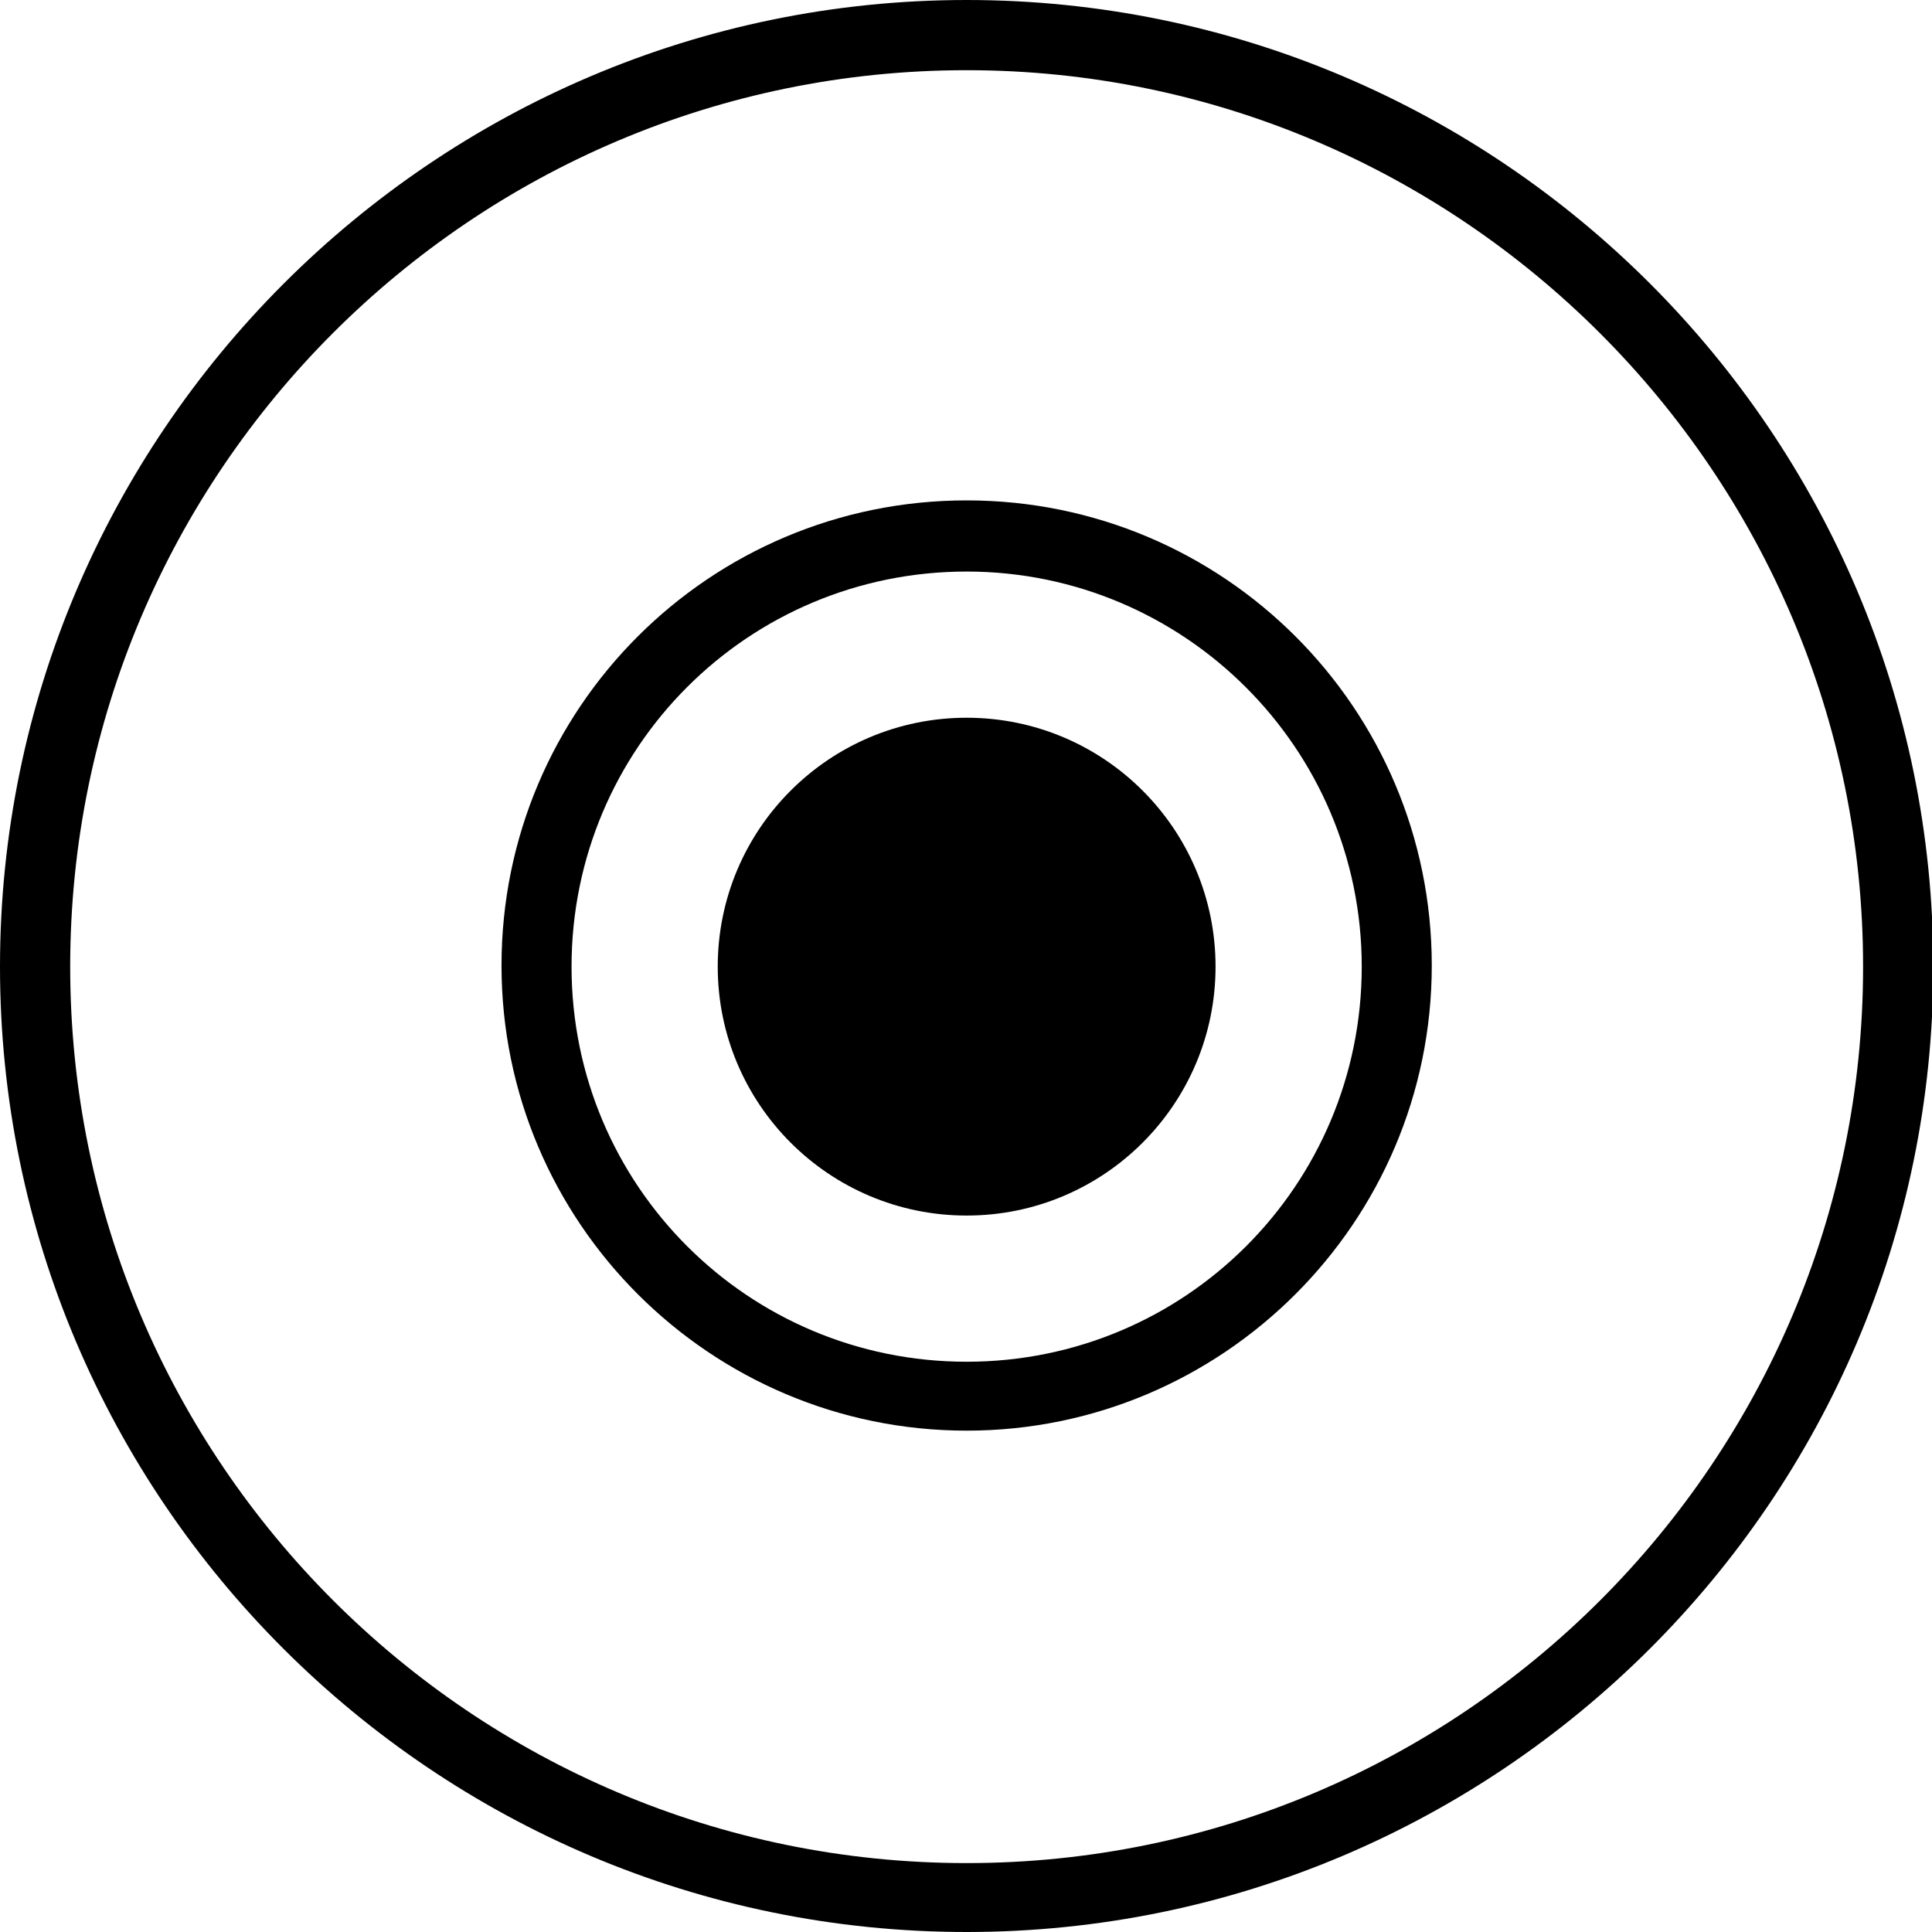
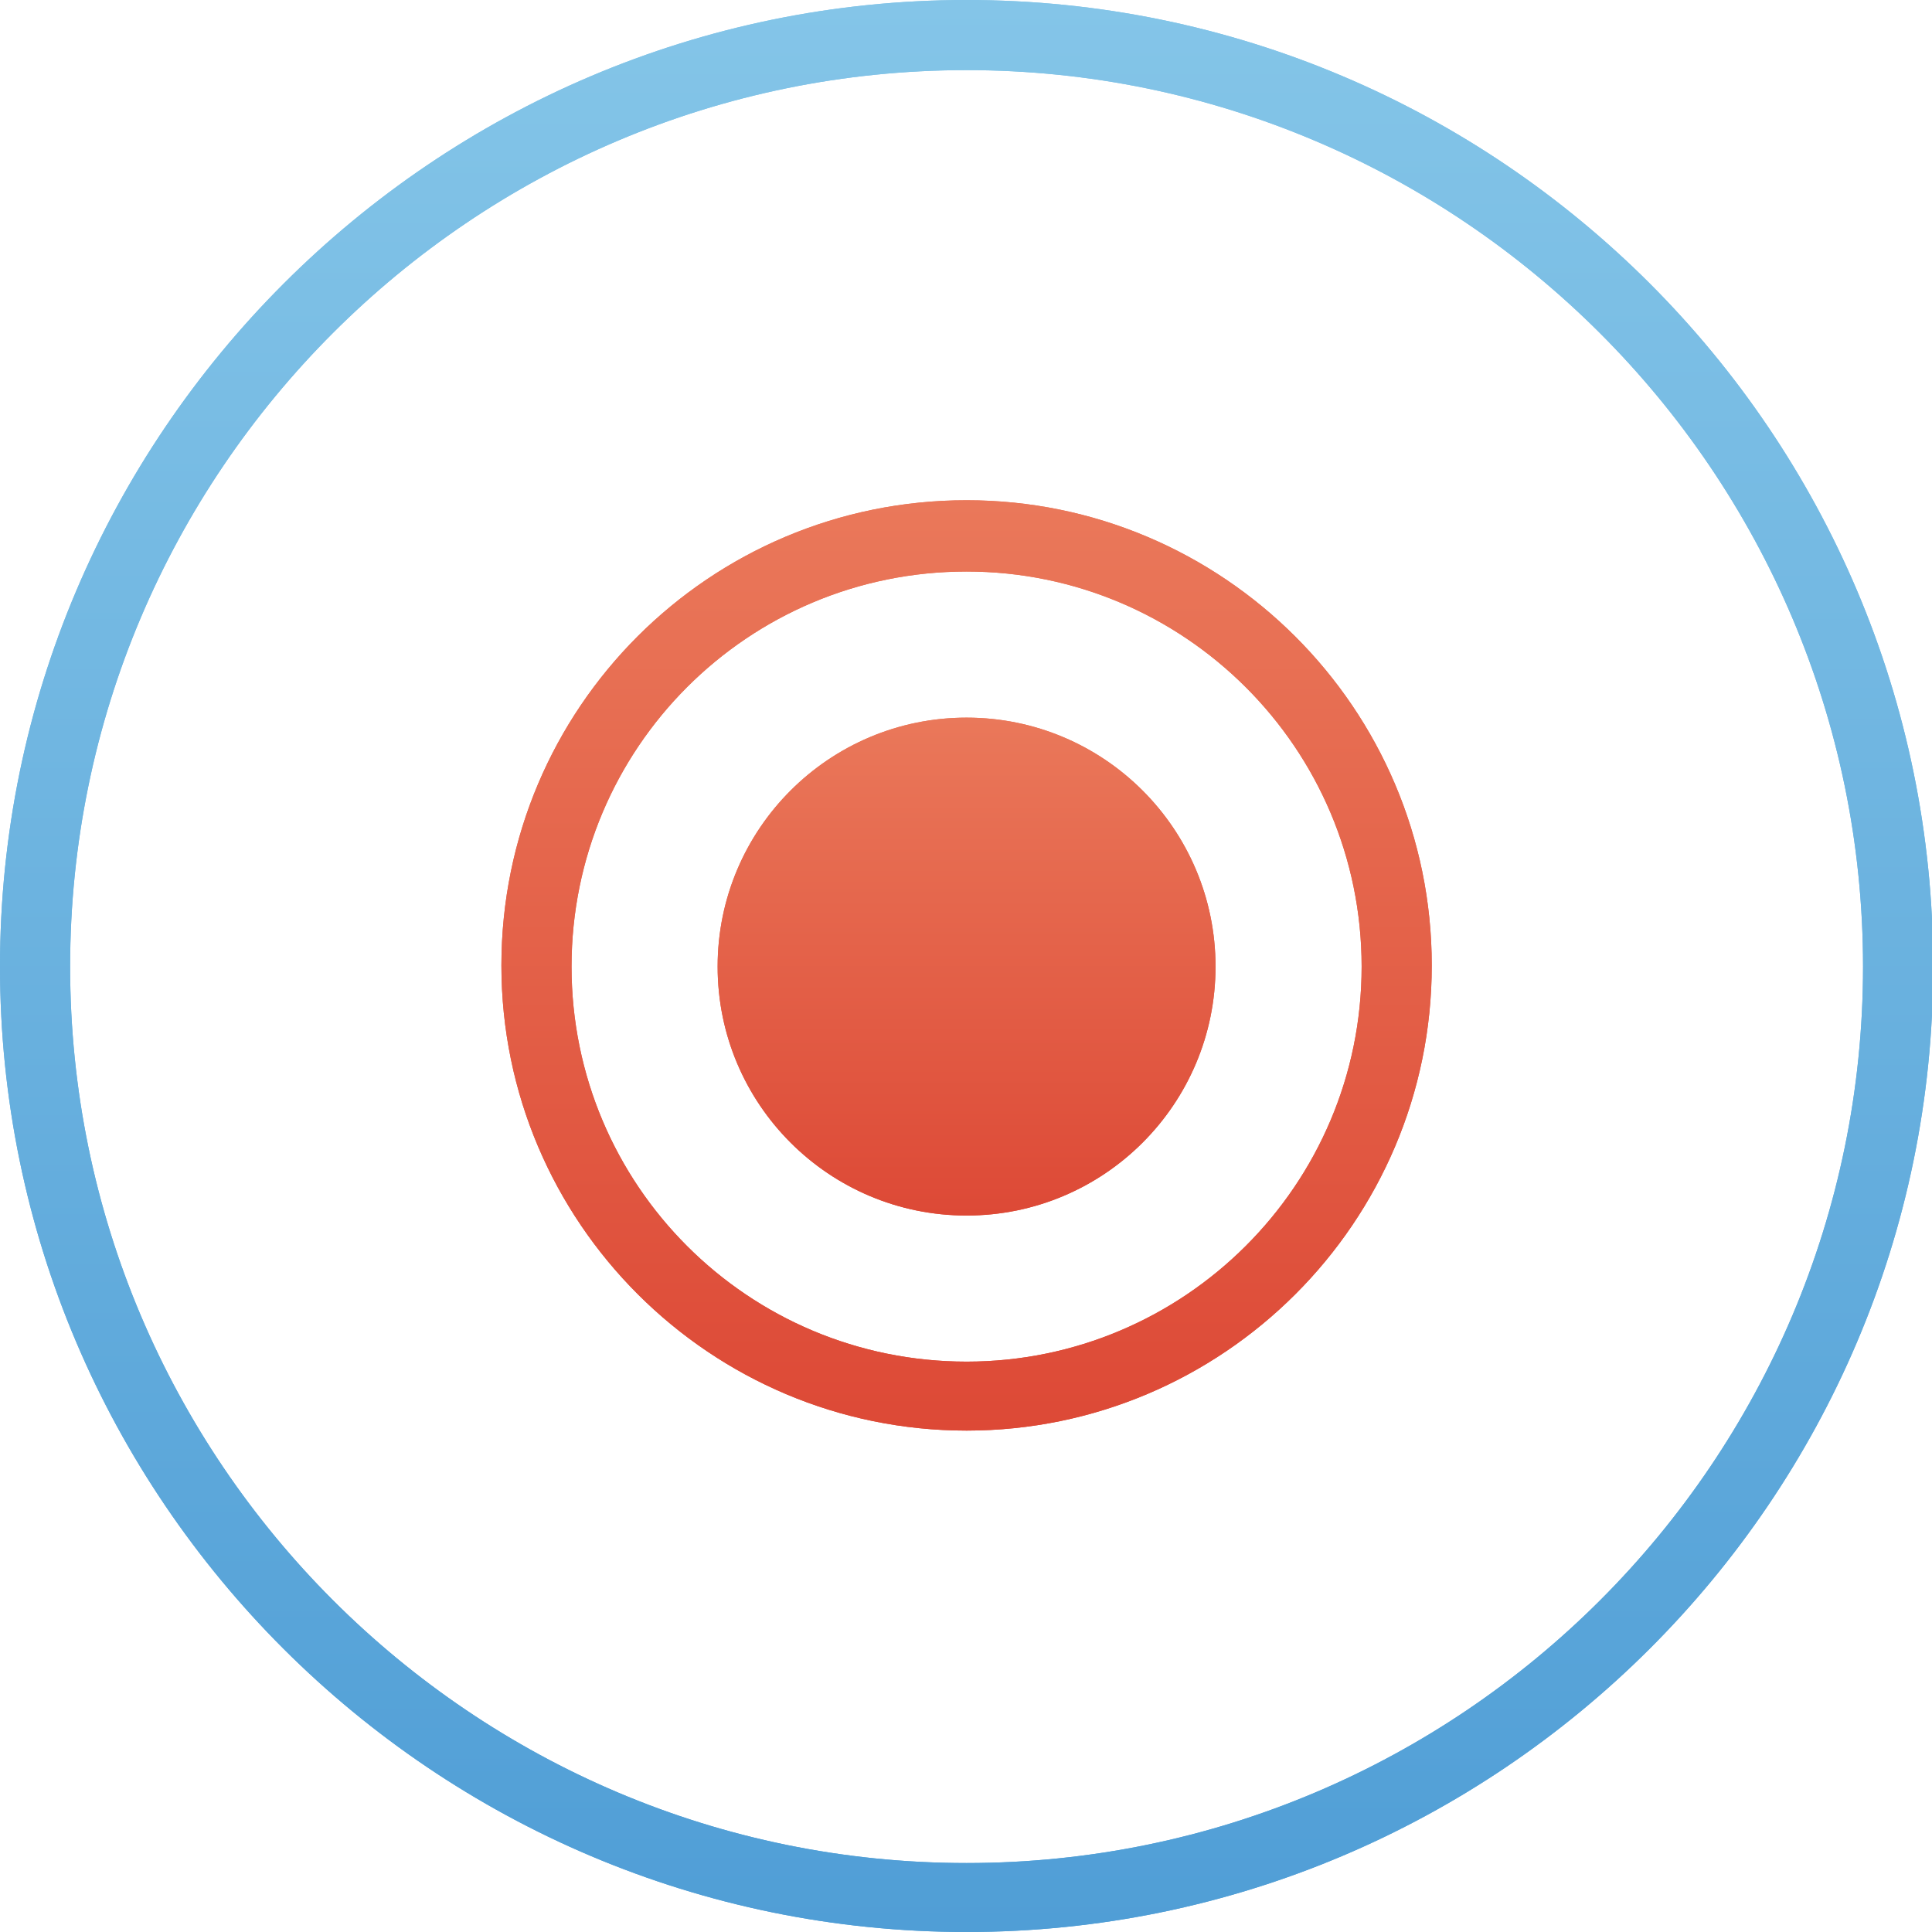
- <svg xmlns="http://www.w3.org/2000/svg" version="1.1" id="Layer_1" x="0px" y="0px" width="1200px" height="1200px" viewBox="0 0 1200 1200" enable-background="new 0 0 1200 1200" xml:space="preserve">
+ <svg xmlns="http://www.w3.org/2000/svg" version="1.1" id="Layer_1" x="0px" y="0px" width="165.3px" height="165.3px" viewBox="0 0 165.3 165.3" enable-background="new 0 0 165.3 165.3" xml:space="preserve">
  <g>
-     <path d="M600.4,1200C269.3,1200,0,930.7,0,600.4S269.3,0,600.4,0s600.4,269.3,600.4,600.4S930.7,1200,600.4,1200z M600.4,43.6   c-307.1,0-556.8,249.7-556.8,556.8s249.7,556.8,556.8,556.8s556.8-249.7,556.8-556.8S906.7,43.6,600.4,43.6z" />
+     <g>
+       <linearGradient id="SVGID_1_" gradientUnits="userSpaceOnUse" x1="82.666" y1="165.333" x2="82.666" y2="5.086260e-06">
+         <stop offset="0" style="stop-color:#509ED6" />
+         <stop offset="1" style="stop-color:#84C5E8" />
+       </linearGradient>
+       <path fill="url(#SVGID_1_)" d="M82.7,165.3C37.1,165.3,0,128.2,0,82.7S37.1,0,82.7,0s82.7,37.1,82.7,82.7S128.2,165.3,82.7,165.3z     M82.7,6C40.4,6,6,40.4,6,82.7s34.4,76.7,76.7,76.7s76.7-34.4,76.7-76.7S124.9,6,82.7,6z" />
+     </g>
  </g>
  <g>
-     <path d="M600.4,888.6c-159,0-288.9-129.2-288.9-288.9s129.2-288.9,288.9-288.9s288.9,129.2,288.9,288.9S759.3,888.6,600.4,888.6z    M600.4,355C464.6,355,355,464.6,355,600.4s109.6,245.4,245.4,245.4s245.4-109.6,245.4-245.4S735.4,355,600.4,355z" />
-     <circle cx="600.4" cy="600.4" r="154.6" />
+     <linearGradient id="SVGID_2_" gradientUnits="userSpaceOnUse" x1="82.666" y1="122.437" x2="82.666" y2="42.896">
+       <stop offset="0" style="stop-color:#DD4936" />
+       <stop offset="1" style="stop-color:#EA785A" />
+     </linearGradient>
+     <path fill="url(#SVGID_2_)" d="M82.7,122.4c-21.9,0-39.8-17.8-39.8-39.8s17.8-39.8,39.8-39.8c21.9,0,39.8,17.8,39.8,39.8   S104.6,122.4,82.7,122.4z M82.7,48.9C64,48.9,48.9,64,48.9,82.7s15.1,33.8,33.8,33.8c18.6,0,33.8-15.1,33.8-33.8   S101.3,48.9,82.7,48.9z" />
+   </g>
+   <g>
+     <linearGradient id="SVGID_3_" gradientUnits="userSpaceOnUse" x1="82.666" y1="103.937" x2="82.666" y2="61.396">
+       <stop offset="0" style="stop-color:#DD4936" />
+       <stop offset="1" style="stop-color:#EA785A" />
+     </linearGradient>
+     <circle fill="url(#SVGID_3_)" cx="82.7" cy="82.7" r="21.3" />
+   </g>
+   <g>
+     <g>
+       <linearGradient id="SVGID_4_" gradientUnits="userSpaceOnUse" x1="82.666" y1="165.333" x2="82.666" y2="5.086260e-06">
+         <stop offset="0" style="stop-color:#509ED6" />
+         <stop offset="1" style="stop-color:#84C5E8" />
+       </linearGradient>
+       <path fill="url(#SVGID_4_)" d="M82.7,165.3C37.1,165.3,0,128.2,0,82.7S37.1,0,82.7,0s82.7,37.1,82.7,82.7S128.2,165.3,82.7,165.3z     M82.7,6C40.4,6,6,40.4,6,82.7s34.4,76.7,76.7,76.7s76.7-34.4,76.7-76.7S124.9,6,82.7,6z" />
+     </g>
+   </g>
+   <g>
+     <g>
+       <linearGradient id="SVGID_5_" gradientUnits="userSpaceOnUse" x1="82.666" y1="122.437" x2="82.666" y2="42.896">
+         <stop offset="0" style="stop-color:#DD4936" />
+         <stop offset="1" style="stop-color:#EA785A" />
+       </linearGradient>
+       <path fill="url(#SVGID_5_)" d="M82.7,122.4c-21.9,0-39.8-17.8-39.8-39.8s17.8-39.8,39.8-39.8c21.9,0,39.8,17.8,39.8,39.8    S104.6,122.4,82.7,122.4z M82.7,48.9C64,48.9,48.9,64,48.9,82.7s15.1,33.8,33.8,33.8c18.6,0,33.8-15.1,33.8-33.8    S101.3,48.9,82.7,48.9z" />
+     </g>
+     <g>
+       <linearGradient id="SVGID_6_" gradientUnits="userSpaceOnUse" x1="82.666" y1="103.937" x2="82.666" y2="61.396">
+         <stop offset="0" style="stop-color:#DD4936" />
+         <stop offset="1" style="stop-color:#EA785A" />
+       </linearGradient>
+       <circle fill="url(#SVGID_6_)" cx="82.7" cy="82.7" r="21.3" />
+     </g>
  </g>
</svg>
